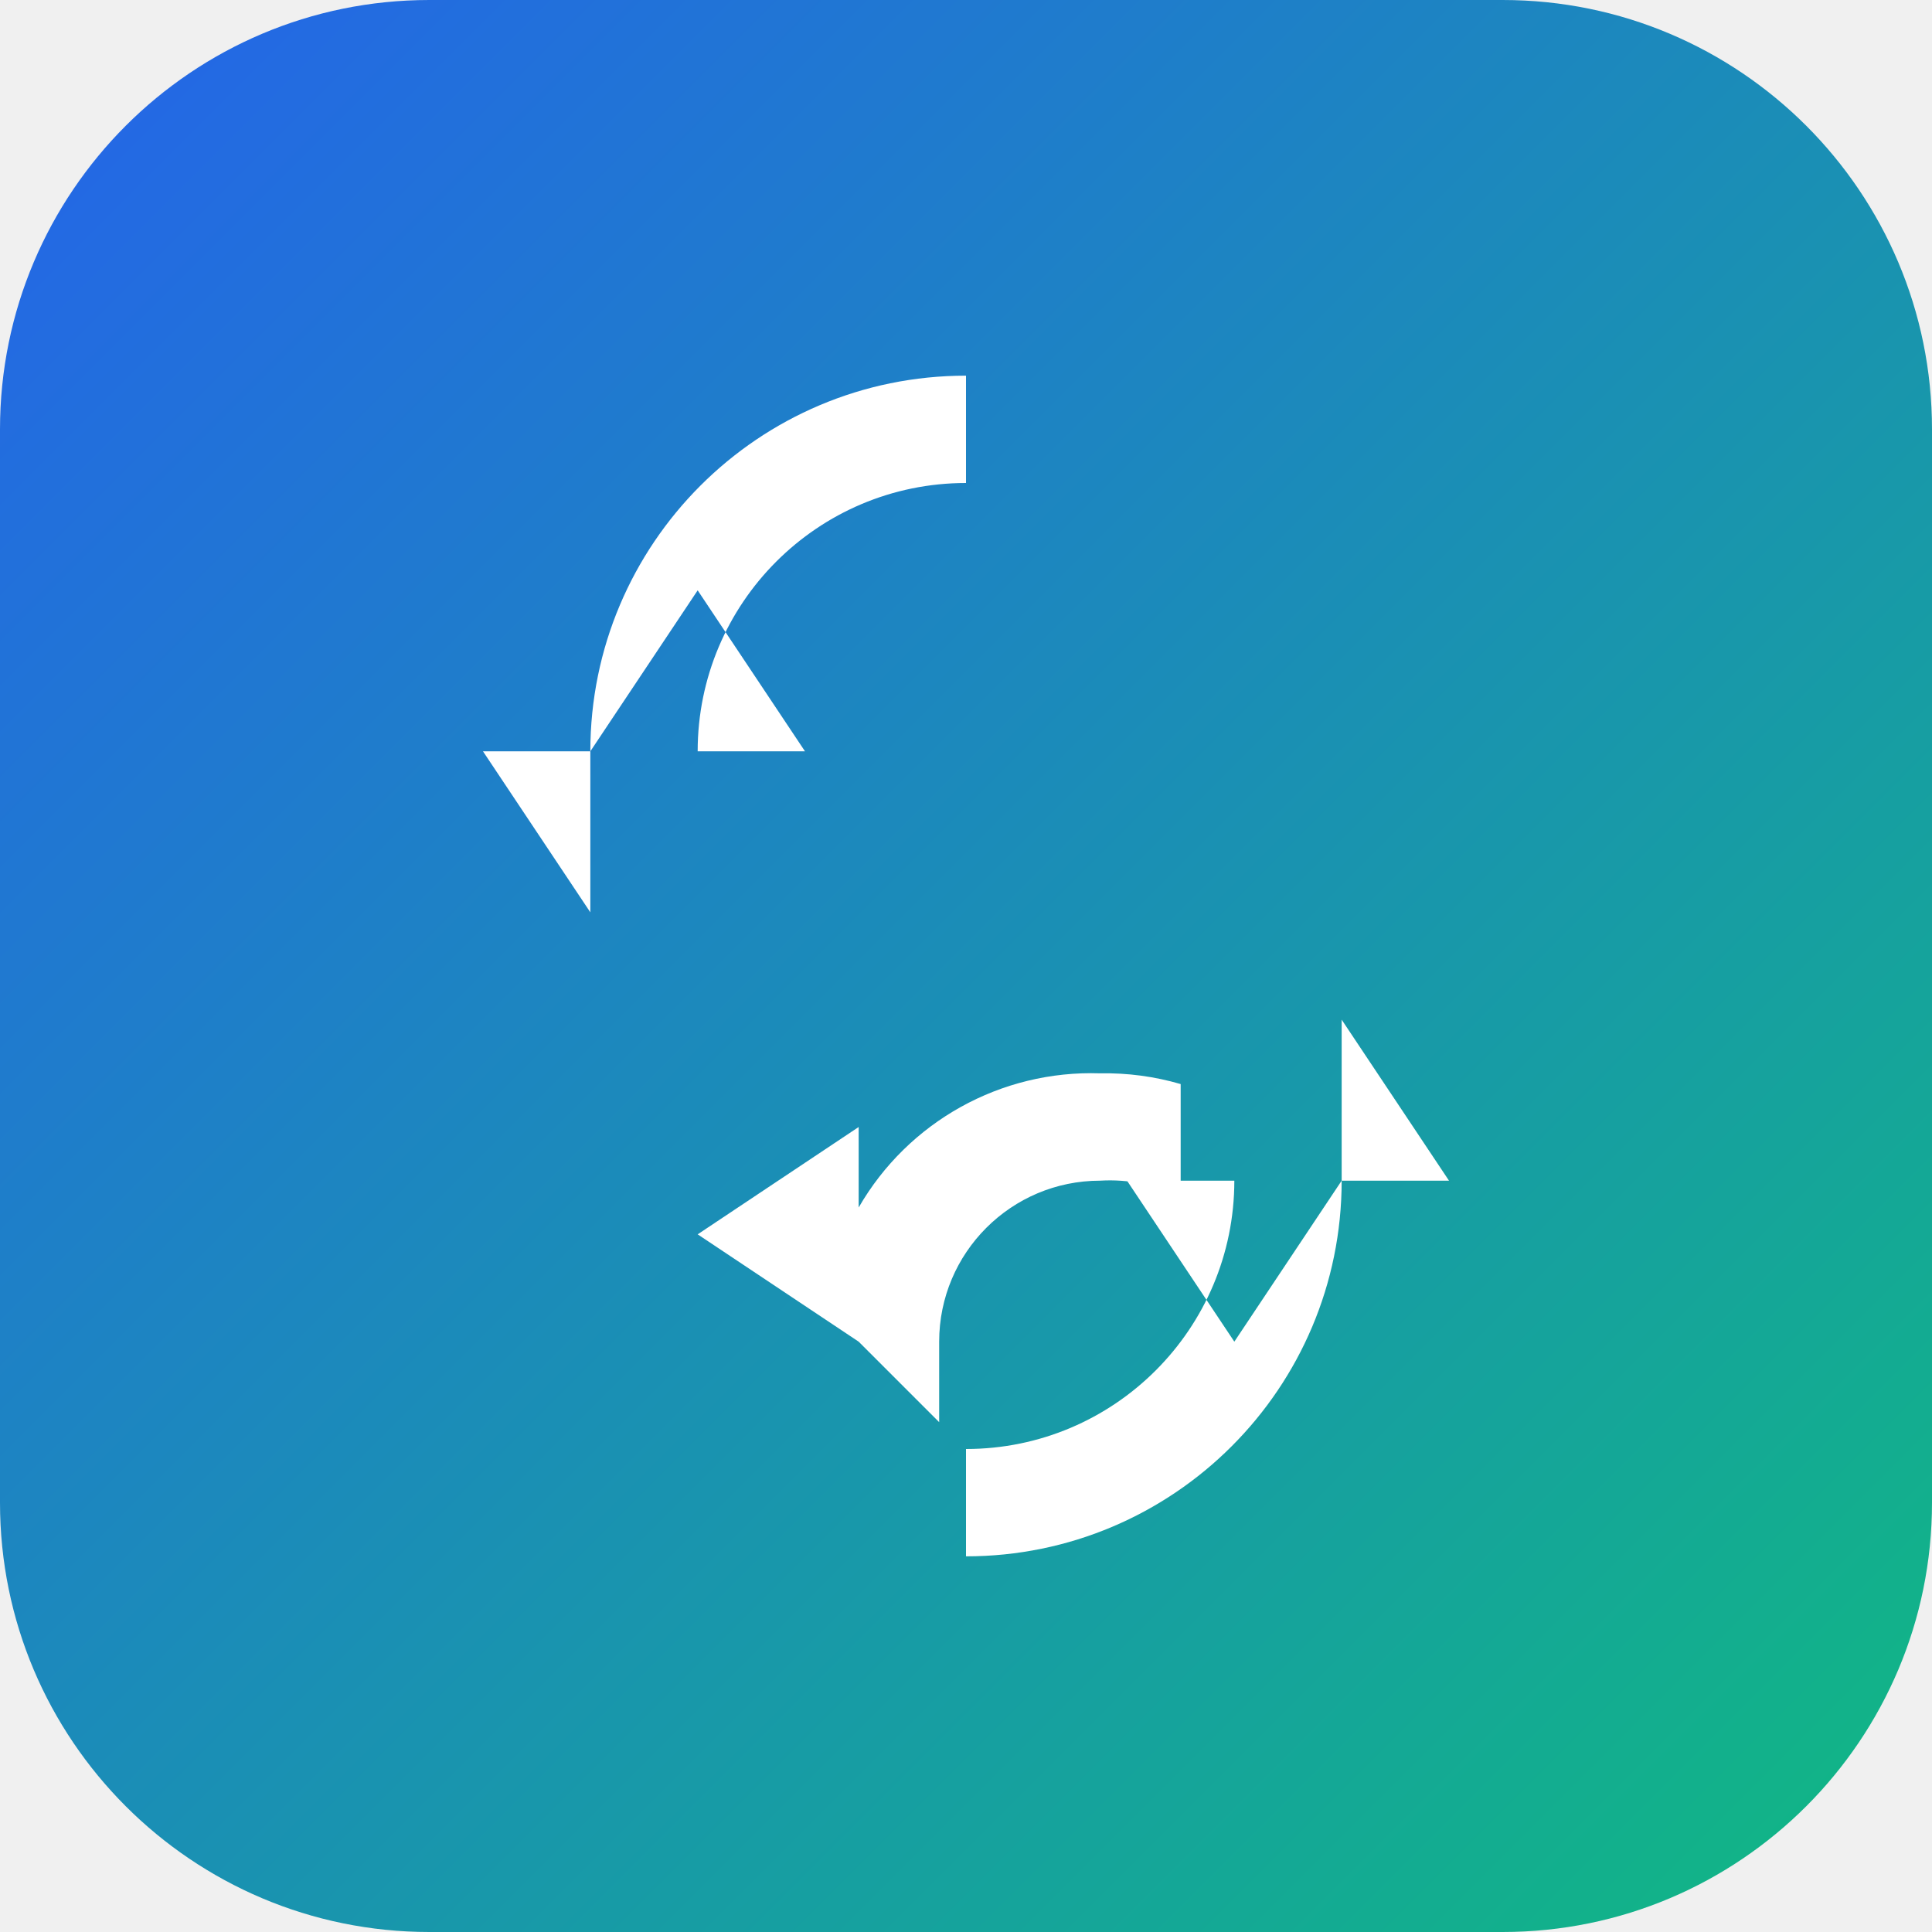
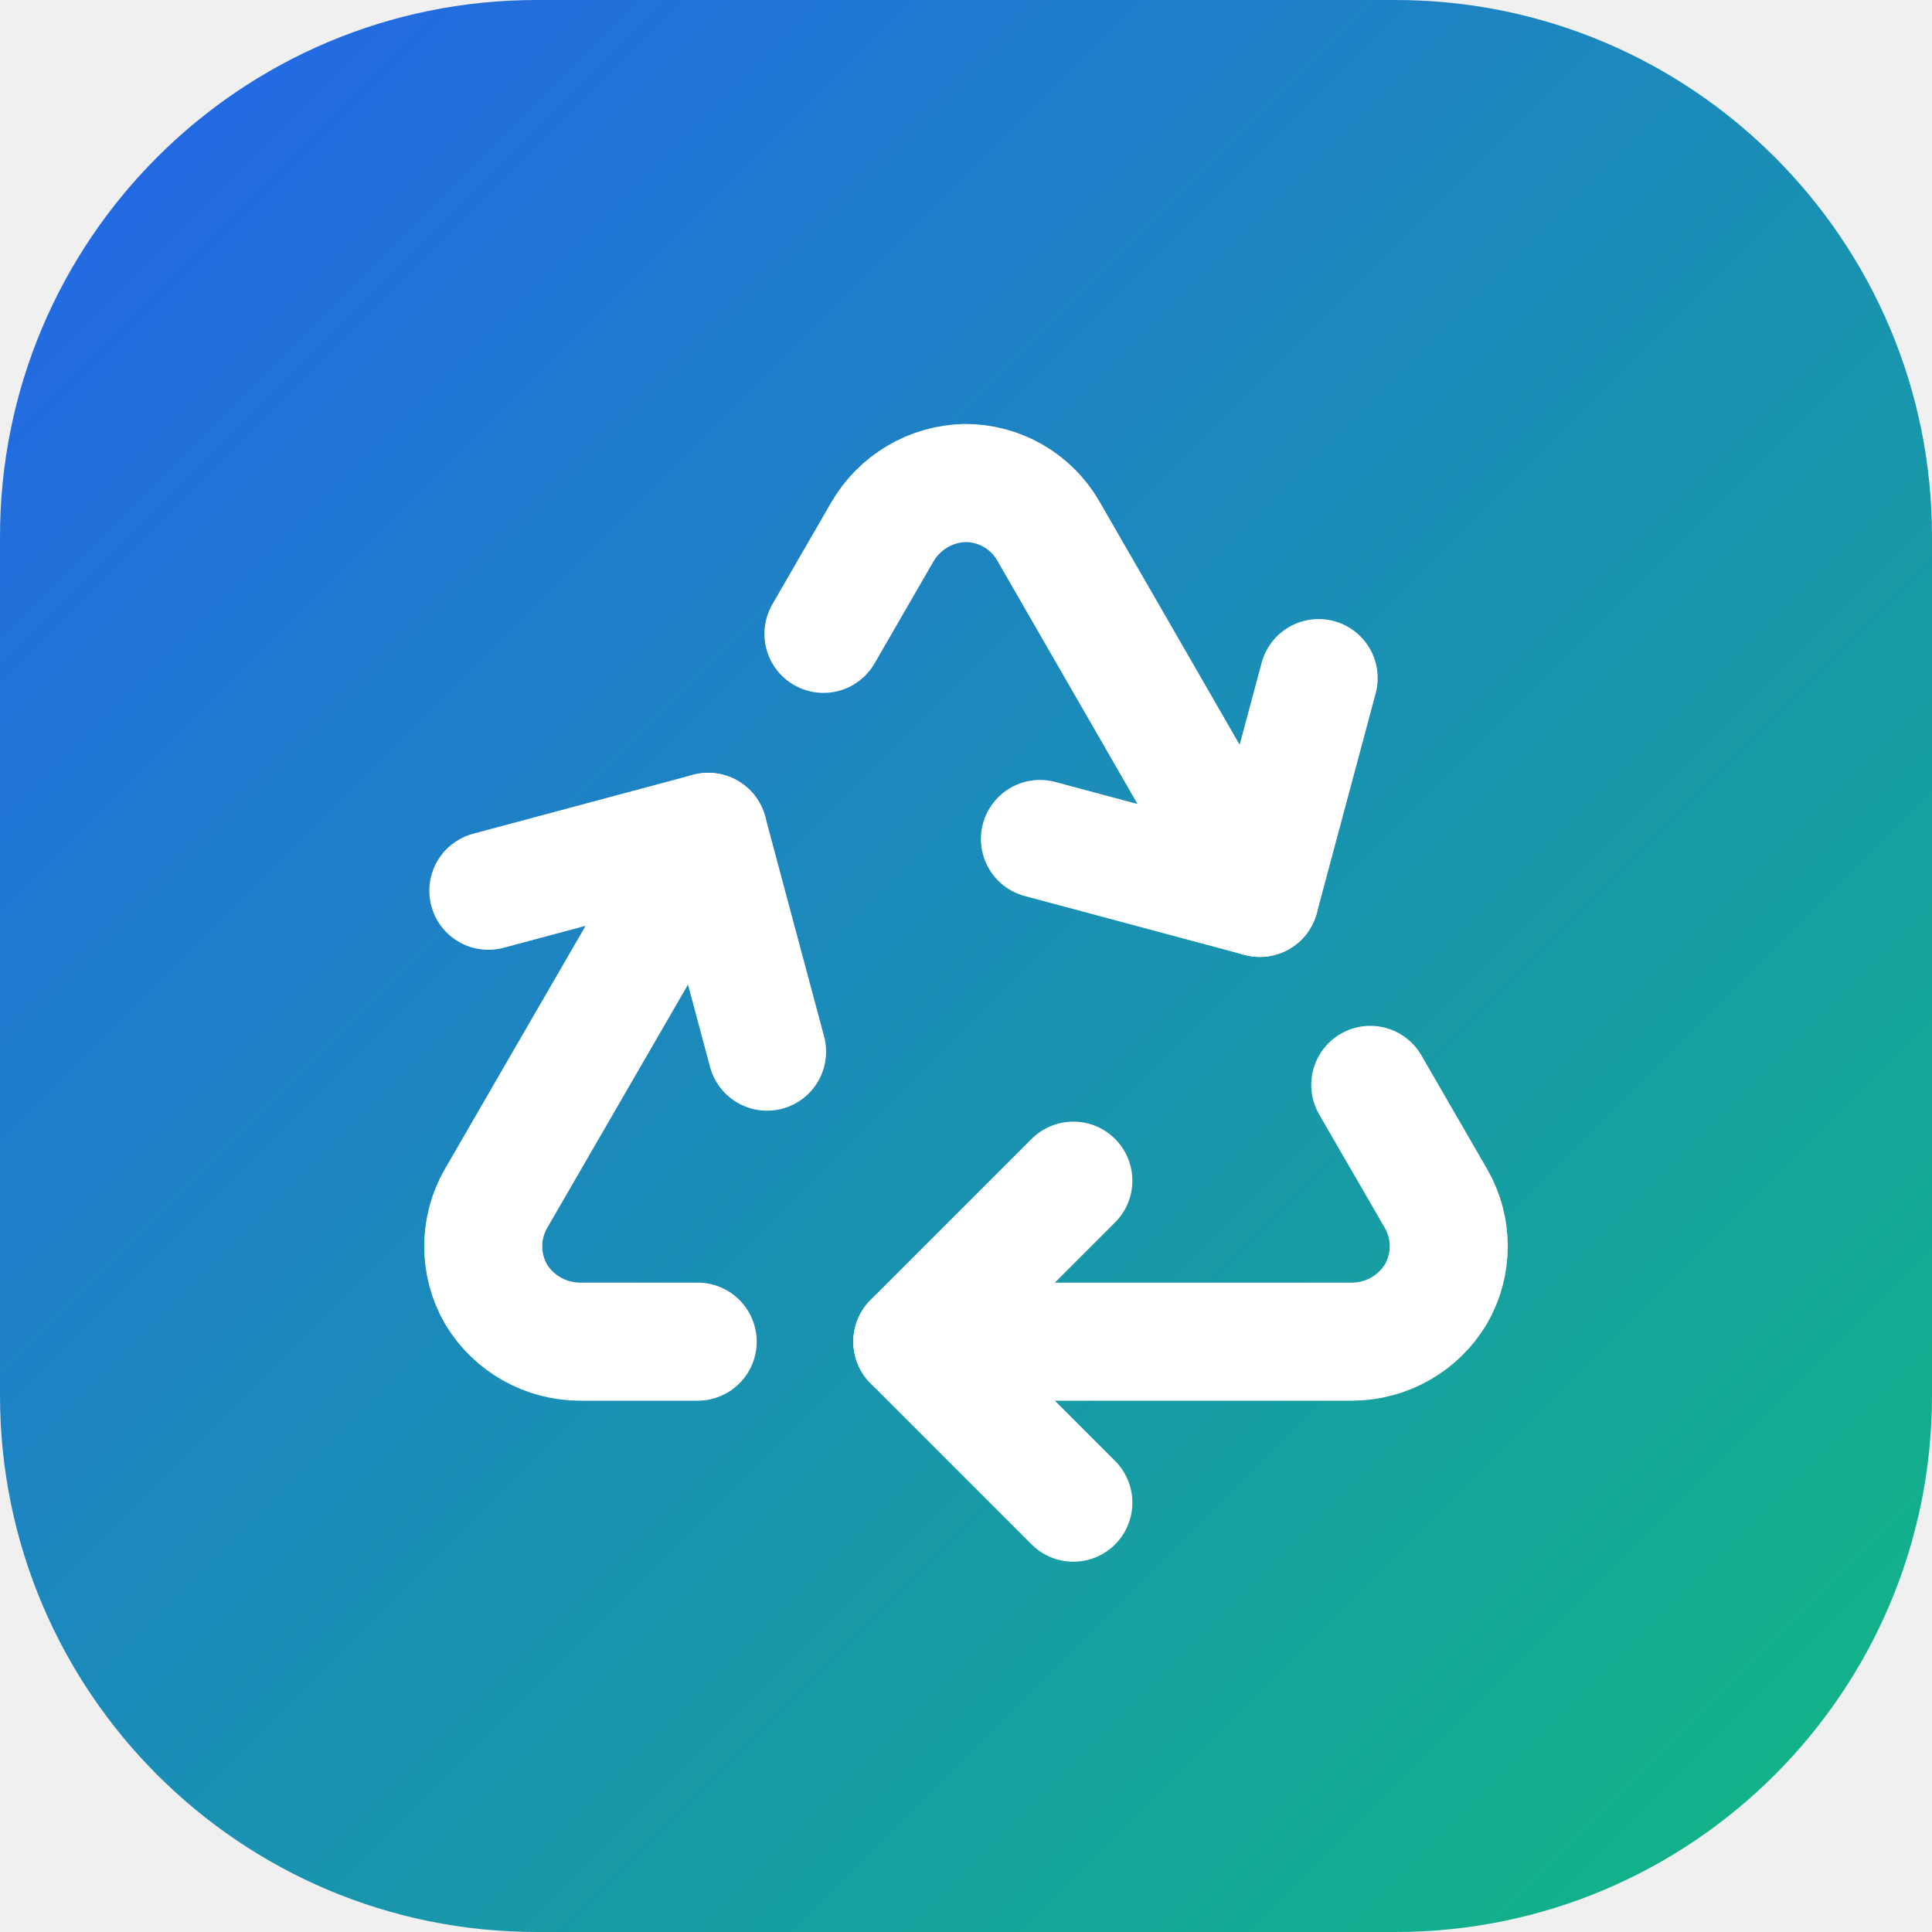
<svg xmlns="http://www.w3.org/2000/svg" viewBox="0 0 36 36" fill="none">
  <defs>
    <linearGradient id="brandGrad" x1="0%" y1="0%" x2="100%" y2="100%">
      <stop offset="0%" stop-color="#2563EB" />
      <stop offset="100%" stop-color="#10B981" />
    </linearGradient>
  </defs>
-   <rect width="36" height="36" rx="8" fill="url(#brandGrad)" />
-   <path d="M11 14l2-3 2 3h-2a5 5 0 0 1 5-5V7a7 7 0 0 0-7 7H9l2 3zm14 8l-2 3-2-3h2a5 5 0 0 1-5 5v2a7 7 0 0 0 7-7h2l-2-3zm-9 3l-3-2 3-2v1.5a5 5 0 0 1 4.5-2.5 5 5 0 0 1 1.5.2v2.1a3 3 0 0 0-1.5-.3 3 3 0 0 0-3 3v1.5z" fill="#FFFFFF" />
+   <rect width="36" height="36" rx="10" fill="url(#brandGrad)" />
+   <g transform="translate(6, 6)" stroke="#FFFFFF" stroke-width="2.2" stroke-linecap="round" stroke-linejoin="round" fill="none">
+     <path d="M7 19H4.815a1.83 1.83 0 0 1-1.57-.881 1.785 1.785 0 0 1-.004-1.784L7.196 9.5" />
+     <path d="M11 19h8.203a1.83 1.83 0 0 0 1.556-.89 1.784 1.784 0 0 0 0-1.775l-1.226-2.12" />
+     <path d="m14 16-3 3 3 3" />
+     <path d="M8.293 13.596 7.196 9.5 3.1 10.598" />
+     <path d="m9.344 5.811 1.093-1.892A1.83 1.83 0 0 1 11.985 3a1.784 1.784 0 0 1 1.546.888l3.943 6.843" />
+     <path d="m13.378 9.633 4.096 1.098 1.097-4.096" />
+   </g>
</svg>
